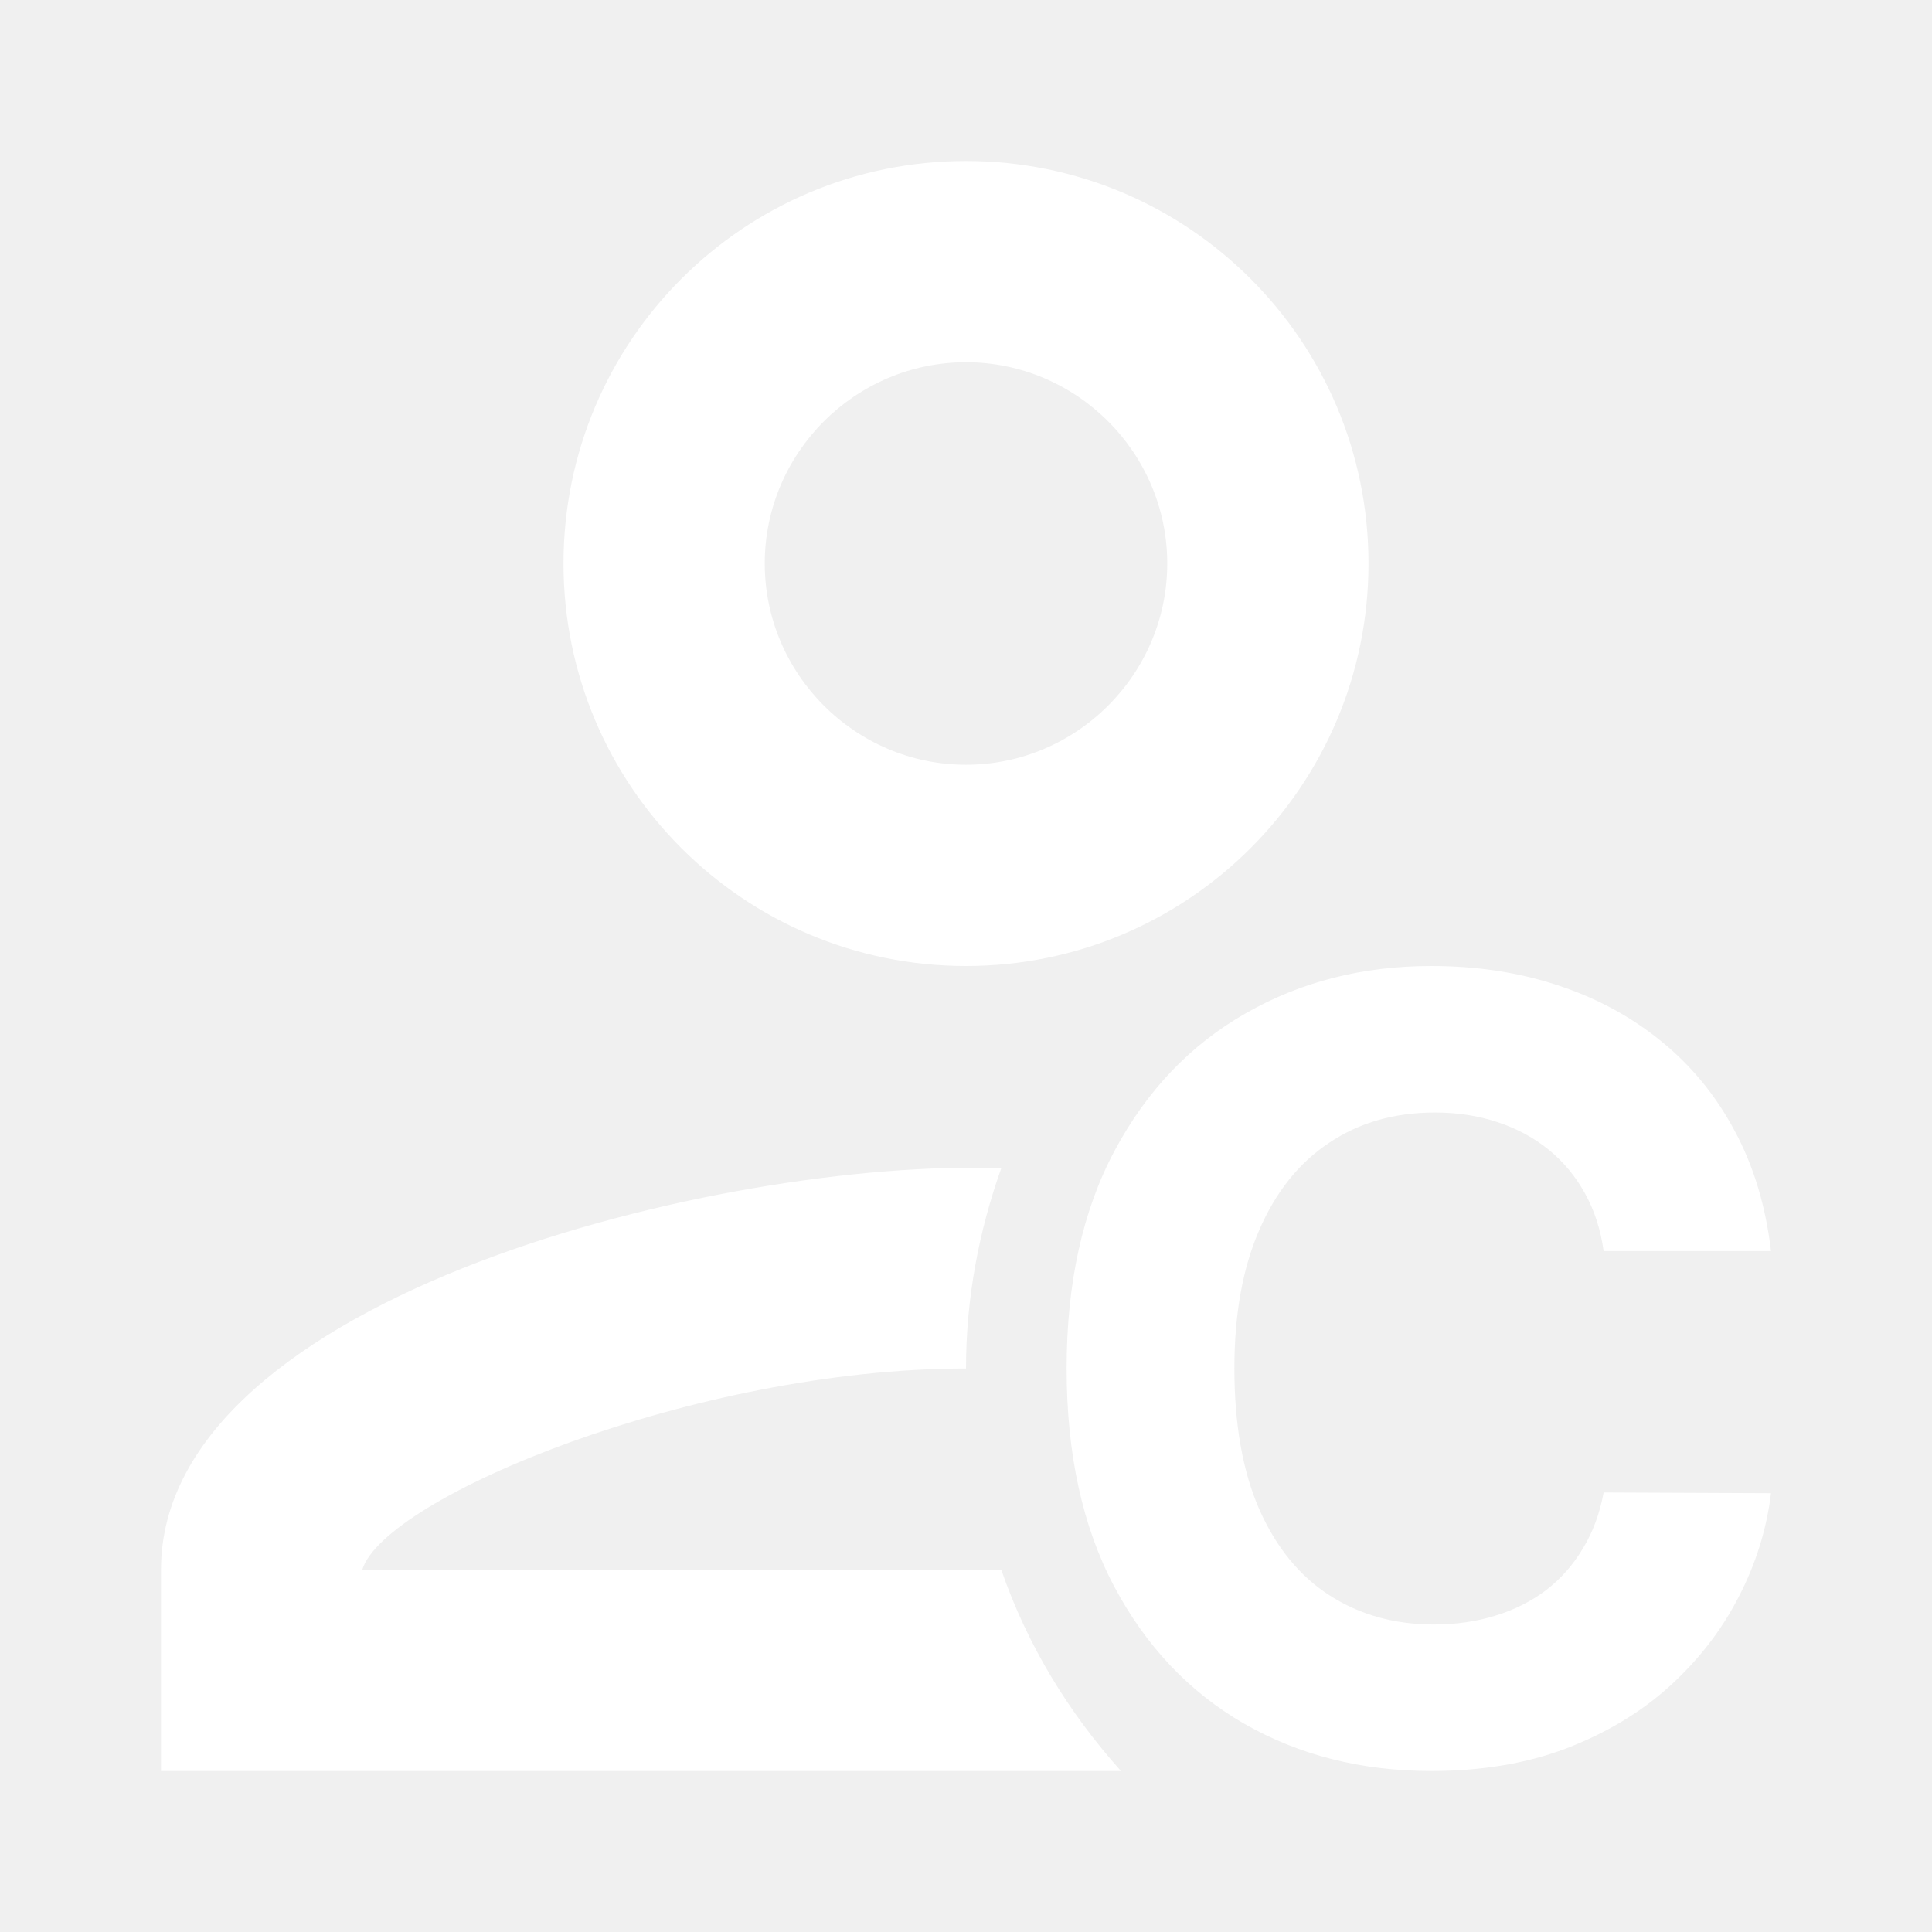
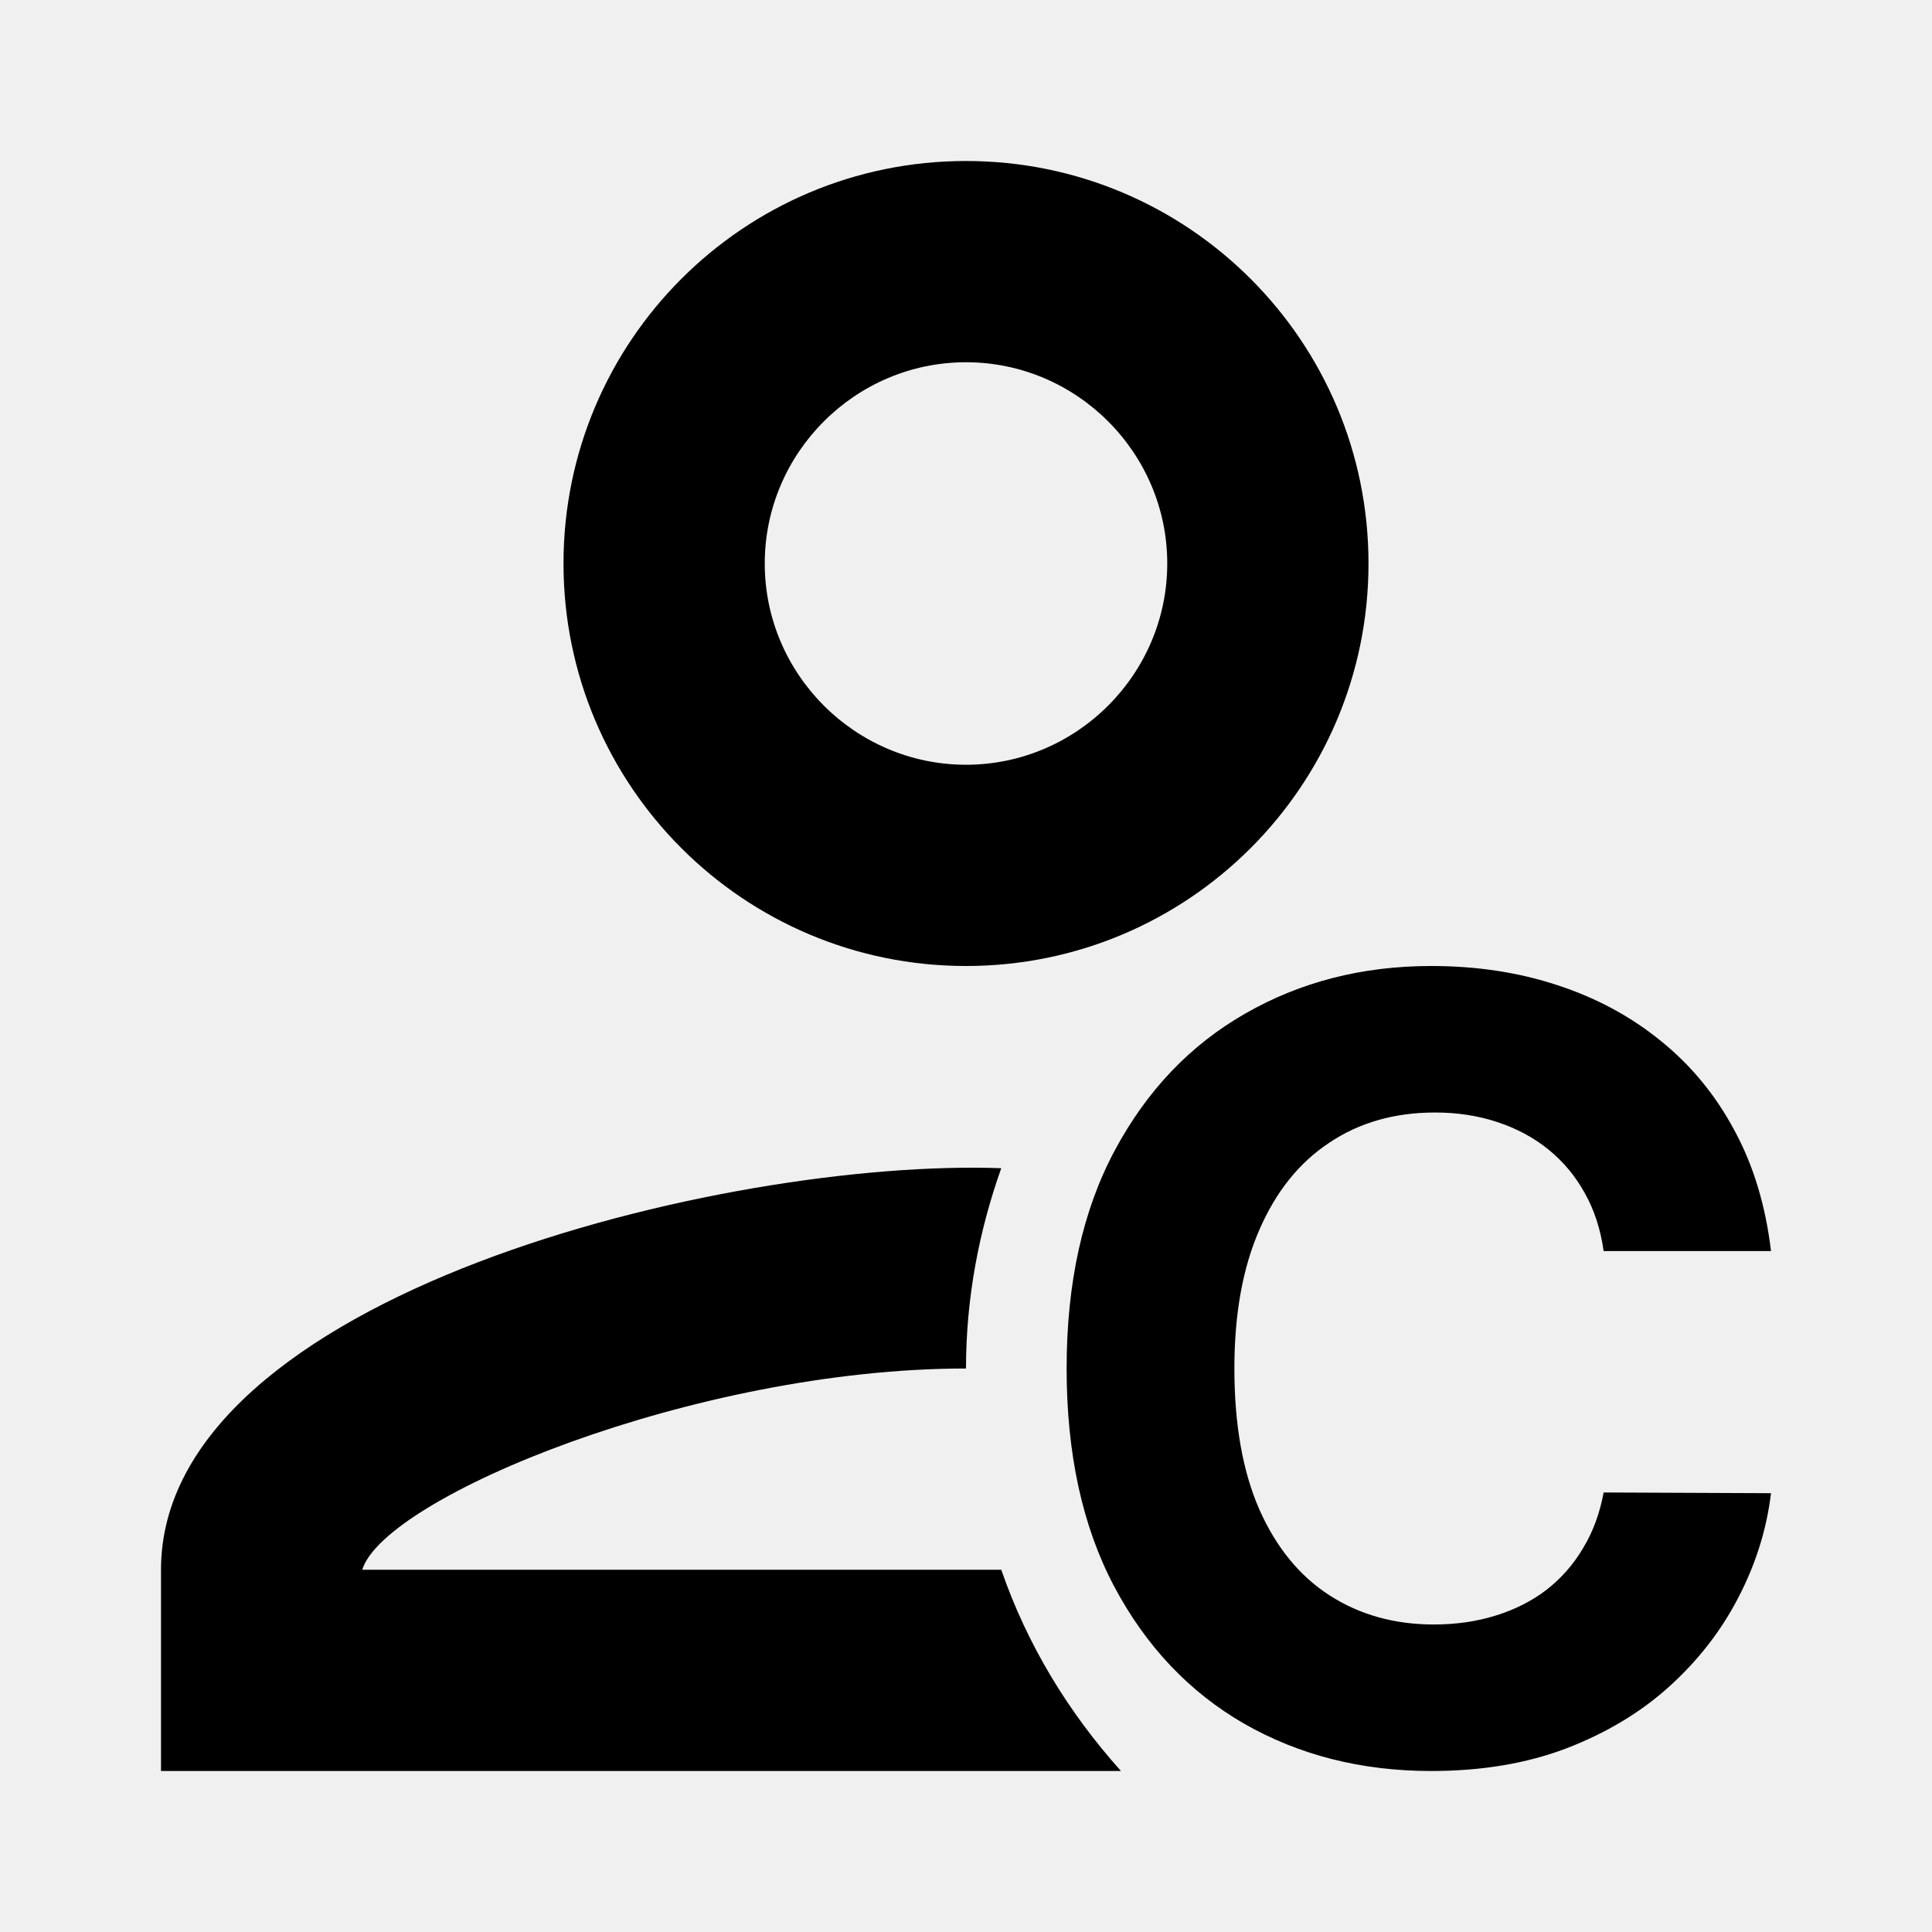
<svg xmlns="http://www.w3.org/2000/svg" width="24" height="24" viewBox="0 0 24 24" fill="none">
-   <path fill-rule="evenodd" clip-rule="evenodd" d="M17 7C17 9.762 14.762 12 12 12C9.238 12 7 9.762 7 7C7 4.237 9.238 2 12 2C14.762 2 17 4.237 17 7ZM14.5 7C14.5 5.625 13.375 4.5 12 4.5C10.625 4.5 9.5 5.625 9.5 7C9.5 8.375 10.625 9.5 12 9.5C13.375 9.5 14.5 8.375 14.5 7Z" fill="white" />
-   <path d="M12 17C8.637 17 4.775 18.6 4.5 19.5H12.438C12.762 20.438 13.275 21.275 13.925 22H2V19.5C2 16.087 9.025 14.387 12.438 14.512C12.162 15.287 12 16.125 12 17Z" fill="white" />
-   <path d="M19.921 15.541H22C21.933 14.977 21.782 14.476 21.544 14.039C21.31 13.602 21.006 13.233 20.633 12.932C20.259 12.627 19.83 12.396 19.346 12.238C18.865 12.079 18.343 12 17.779 12C16.925 12 16.156 12.197 15.472 12.589C14.788 12.979 14.247 13.546 13.848 14.291C13.449 15.036 13.25 15.938 13.25 17C13.25 18.058 13.446 18.96 13.839 19.704C14.234 20.449 14.772 21.018 15.453 21.411C16.137 21.803 16.912 22 17.779 22C18.403 22 18.962 21.907 19.455 21.72C19.952 21.529 20.38 21.273 20.737 20.95C21.098 20.623 21.384 20.254 21.596 19.842C21.812 19.427 21.946 18.996 22 18.549L19.921 18.54C19.873 18.8 19.788 19.031 19.664 19.234C19.544 19.437 19.392 19.609 19.208 19.752C19.025 19.891 18.814 19.997 18.577 20.07C18.343 20.143 18.088 20.18 17.812 20.18C17.322 20.18 16.89 20.059 16.516 19.818C16.143 19.578 15.852 19.221 15.643 18.749C15.437 18.277 15.334 17.694 15.334 17C15.334 16.325 15.437 15.752 15.643 15.28C15.849 14.804 16.138 14.443 16.512 14.196C16.885 13.945 17.323 13.82 17.827 13.82C18.105 13.82 18.363 13.86 18.601 13.939C18.841 14.018 19.053 14.132 19.237 14.281C19.42 14.43 19.571 14.611 19.688 14.823C19.805 15.032 19.883 15.271 19.921 15.541Z" fill="white" />
+   <path fill-rule="evenodd" clip-rule="evenodd" d="M17 7C17 9.762 14.762 12 12 12C9.238 12 7 9.762 7 7C7 4.237 9.238 2 12 2C14.762 2 17 4.237 17 7ZM14.5 7C14.5 5.625 13.375 4.5 12 4.5C10.625 4.5 9.5 5.625 9.5 7C9.5 8.375 10.625 9.5 12 9.5C13.375 9.5 14.5 8.375 14.5 7Z" fill="currentColor" />
+   <path d="M12 17C8.637 17 4.775 18.6 4.5 19.5H12.438C12.762 20.438 13.275 21.275 13.925 22H2V19.5C2 16.087 9.025 14.387 12.438 14.512C12.162 15.287 12 16.125 12 17Z" fill="currentColor" />
+   <path d="M19.921 15.541H22C21.933 14.977 21.782 14.476 21.544 14.039C21.31 13.602 21.006 13.233 20.633 12.932C20.259 12.627 19.83 12.396 19.346 12.238C18.865 12.079 18.343 12 17.779 12C16.925 12 16.156 12.197 15.472 12.589C14.788 12.979 14.247 13.546 13.848 14.291C13.449 15.036 13.25 15.938 13.25 17C13.25 18.058 13.446 18.96 13.839 19.704C14.234 20.449 14.772 21.018 15.453 21.411C16.137 21.803 16.912 22 17.779 22C18.403 22 18.962 21.907 19.455 21.72C19.952 21.529 20.38 21.273 20.737 20.95C21.098 20.623 21.384 20.254 21.596 19.842C21.812 19.427 21.946 18.996 22 18.549L19.921 18.54C19.873 18.8 19.788 19.031 19.664 19.234C19.544 19.437 19.392 19.609 19.208 19.752C19.025 19.891 18.814 19.997 18.577 20.07C18.343 20.143 18.088 20.18 17.812 20.18C17.322 20.18 16.89 20.059 16.516 19.818C16.143 19.578 15.852 19.221 15.643 18.749C15.437 18.277 15.334 17.694 15.334 17C15.334 16.325 15.437 15.752 15.643 15.28C15.849 14.804 16.138 14.443 16.512 14.196C16.885 13.945 17.323 13.82 17.827 13.82C18.105 13.82 18.363 13.86 18.601 13.939C18.841 14.018 19.053 14.132 19.237 14.281C19.42 14.43 19.571 14.611 19.688 14.823C19.805 15.032 19.883 15.271 19.921 15.541Z" fill="currentColor" />
</svg>
